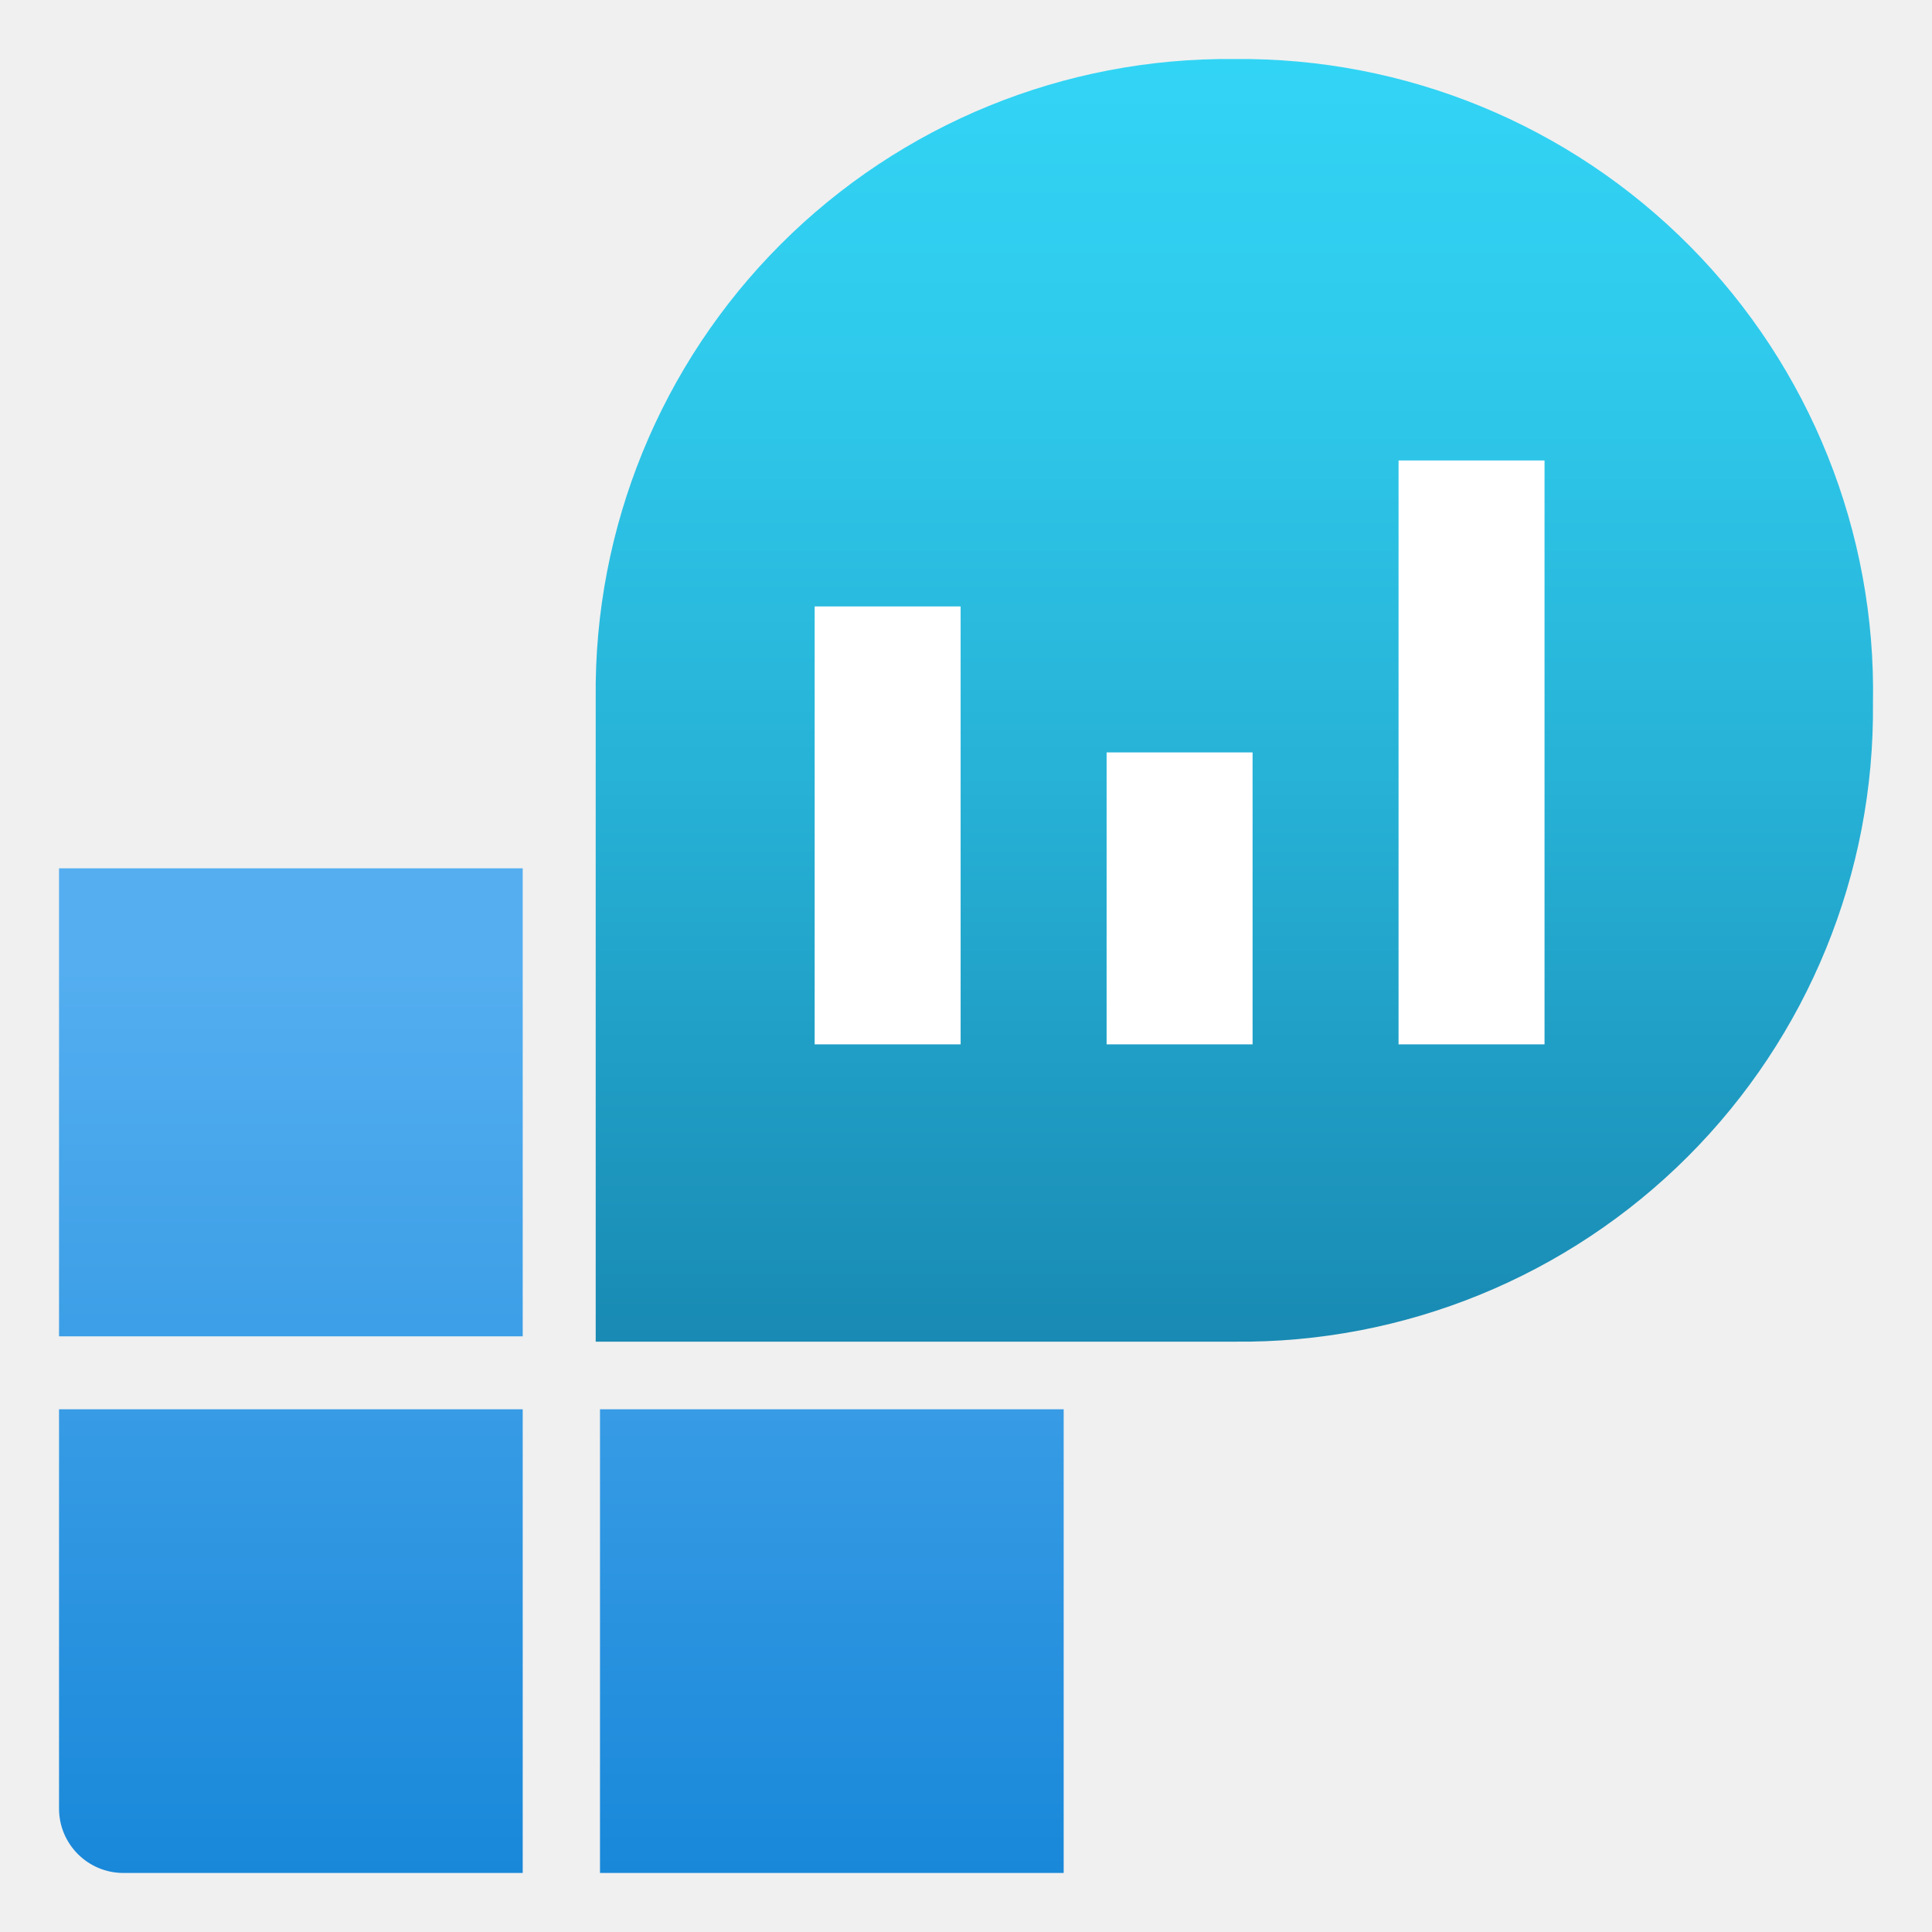
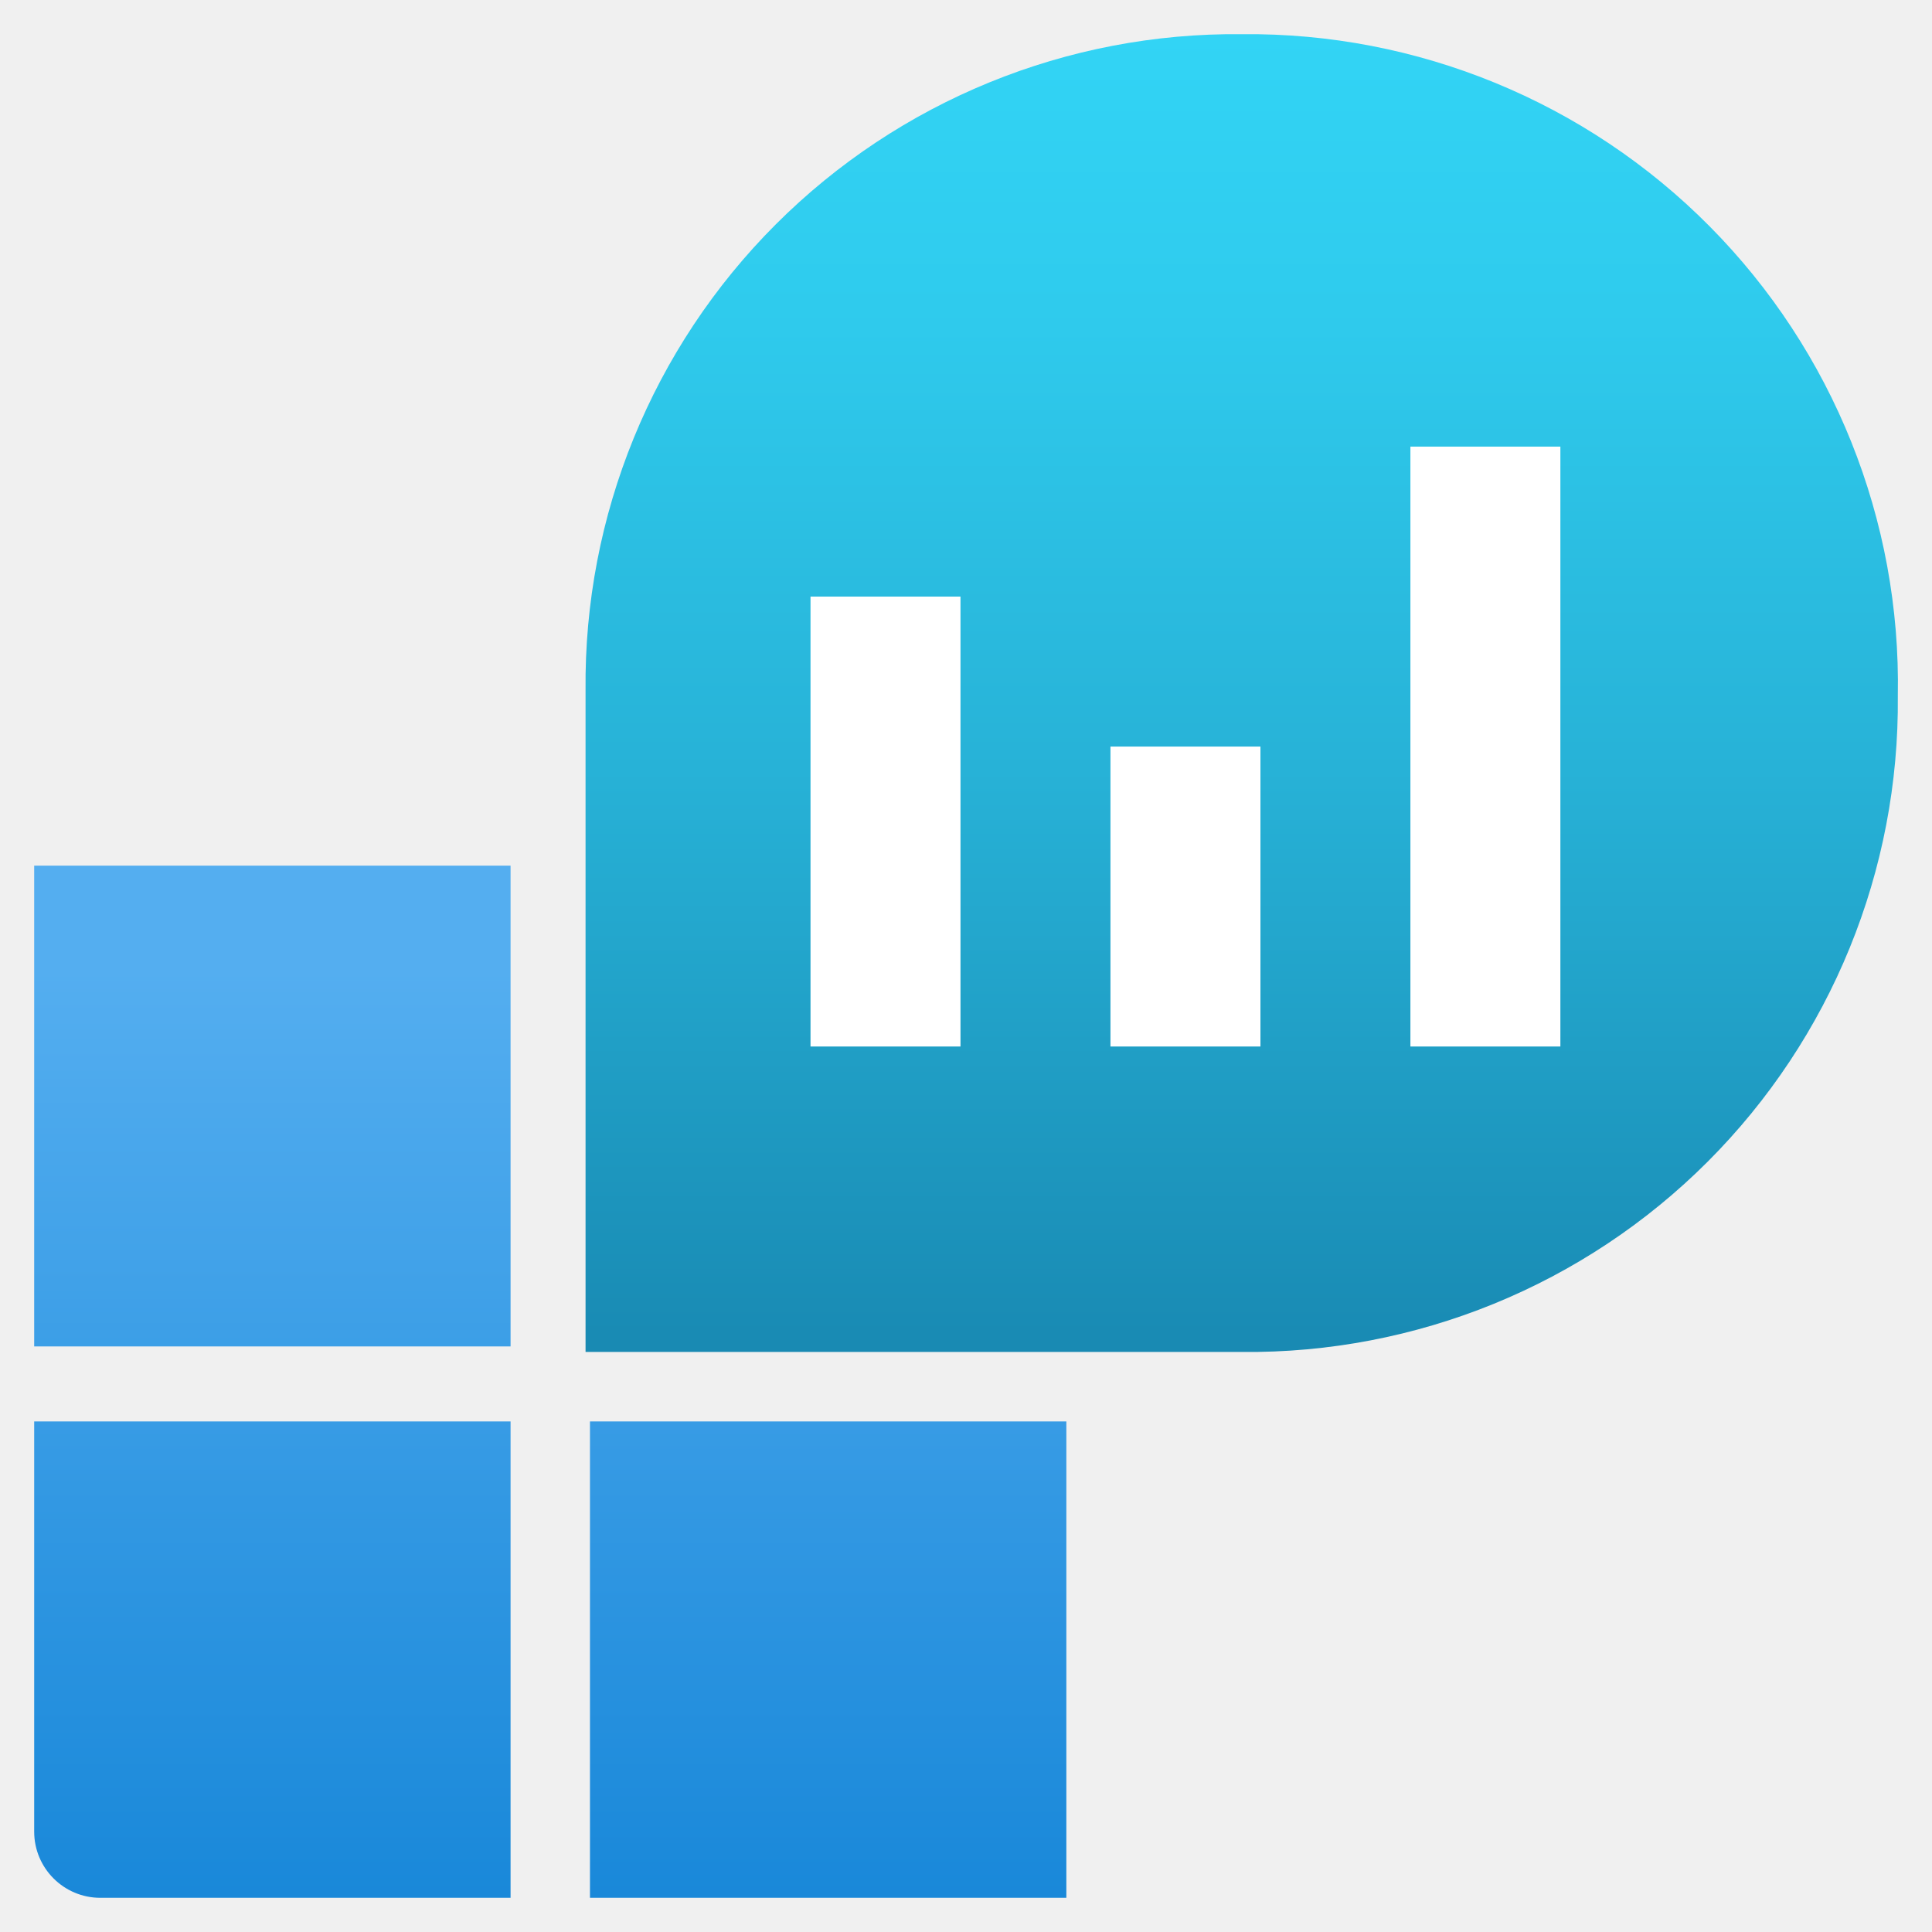
- <svg xmlns="http://www.w3.org/2000/svg" id="b388e944-5509-49c9-84d7-f38bffa995b2" width="18" height="18" viewBox="0 0 18 18">
+ <svg xmlns="http://www.w3.org/2000/svg" id="b388e944-5509-49c9-84d7-f38bffa995b2" width="18" height="18" viewBox="0.24 0.24 17.52 17.52">
  <defs>
    <linearGradient id="a997e203-1d7d-4cb9-b131-5dc44e029b46" x1="5.23" y1="17.45" x2="5.23" y2="8.09" gradientUnits="userSpaceOnUse">
      <stop offset="0" stop-color="#1988d9" />
      <stop offset="0.9" stop-color="#54aef0" />
    </linearGradient>
    <linearGradient id="e122e9d8-aee5-4f1a-a60e-b1eae355daa5" x1="11.5" y1="12.45" x2="11.5" y2="0.55" gradientUnits="userSpaceOnUse">
      <stop offset="0" stop-color="#198ab3" />
      <stop offset="0.01" stop-color="#198bb4" />
      <stop offset="0.44" stop-color="#27b2d7" />
      <stop offset="0.79" stop-color="#2fcbed" />
      <stop offset="1" stop-color="#32d4f5" />
    </linearGradient>
  </defs>
  <path d="M5.59,13.13H9.91v4.32H5.59ZM1.15,17.45H4.87V13.13H.55v3.72A.6.6,0,0,0,1.15,17.45Zm-.6-5H4.87V8.09H.55Z" fill="url(#a997e203-1d7d-4cb9-b131-5dc44e029b46)" />
  <path d="M11.5.55a5.89,5.89,0,0,1,5.95,6,5.89,5.89,0,0,1-5.95,5.95H5.55V6.5A5.89,5.89,0,0,1,11.5.55Z" fill-rule="evenodd" fill="url(#e122e9d8-aee5-4f1a-a60e-b1eae355daa5)" />
  <rect x="7.59" y="5.65" width="1.36" height="4.08" fill="#fff" />
  <rect x="10.31" y="7.01" width="1.36" height="2.72" fill="#fff" />
  <rect x="13.03" y="4.29" width="1.36" height="5.44" fill="#fff" />
</svg>
